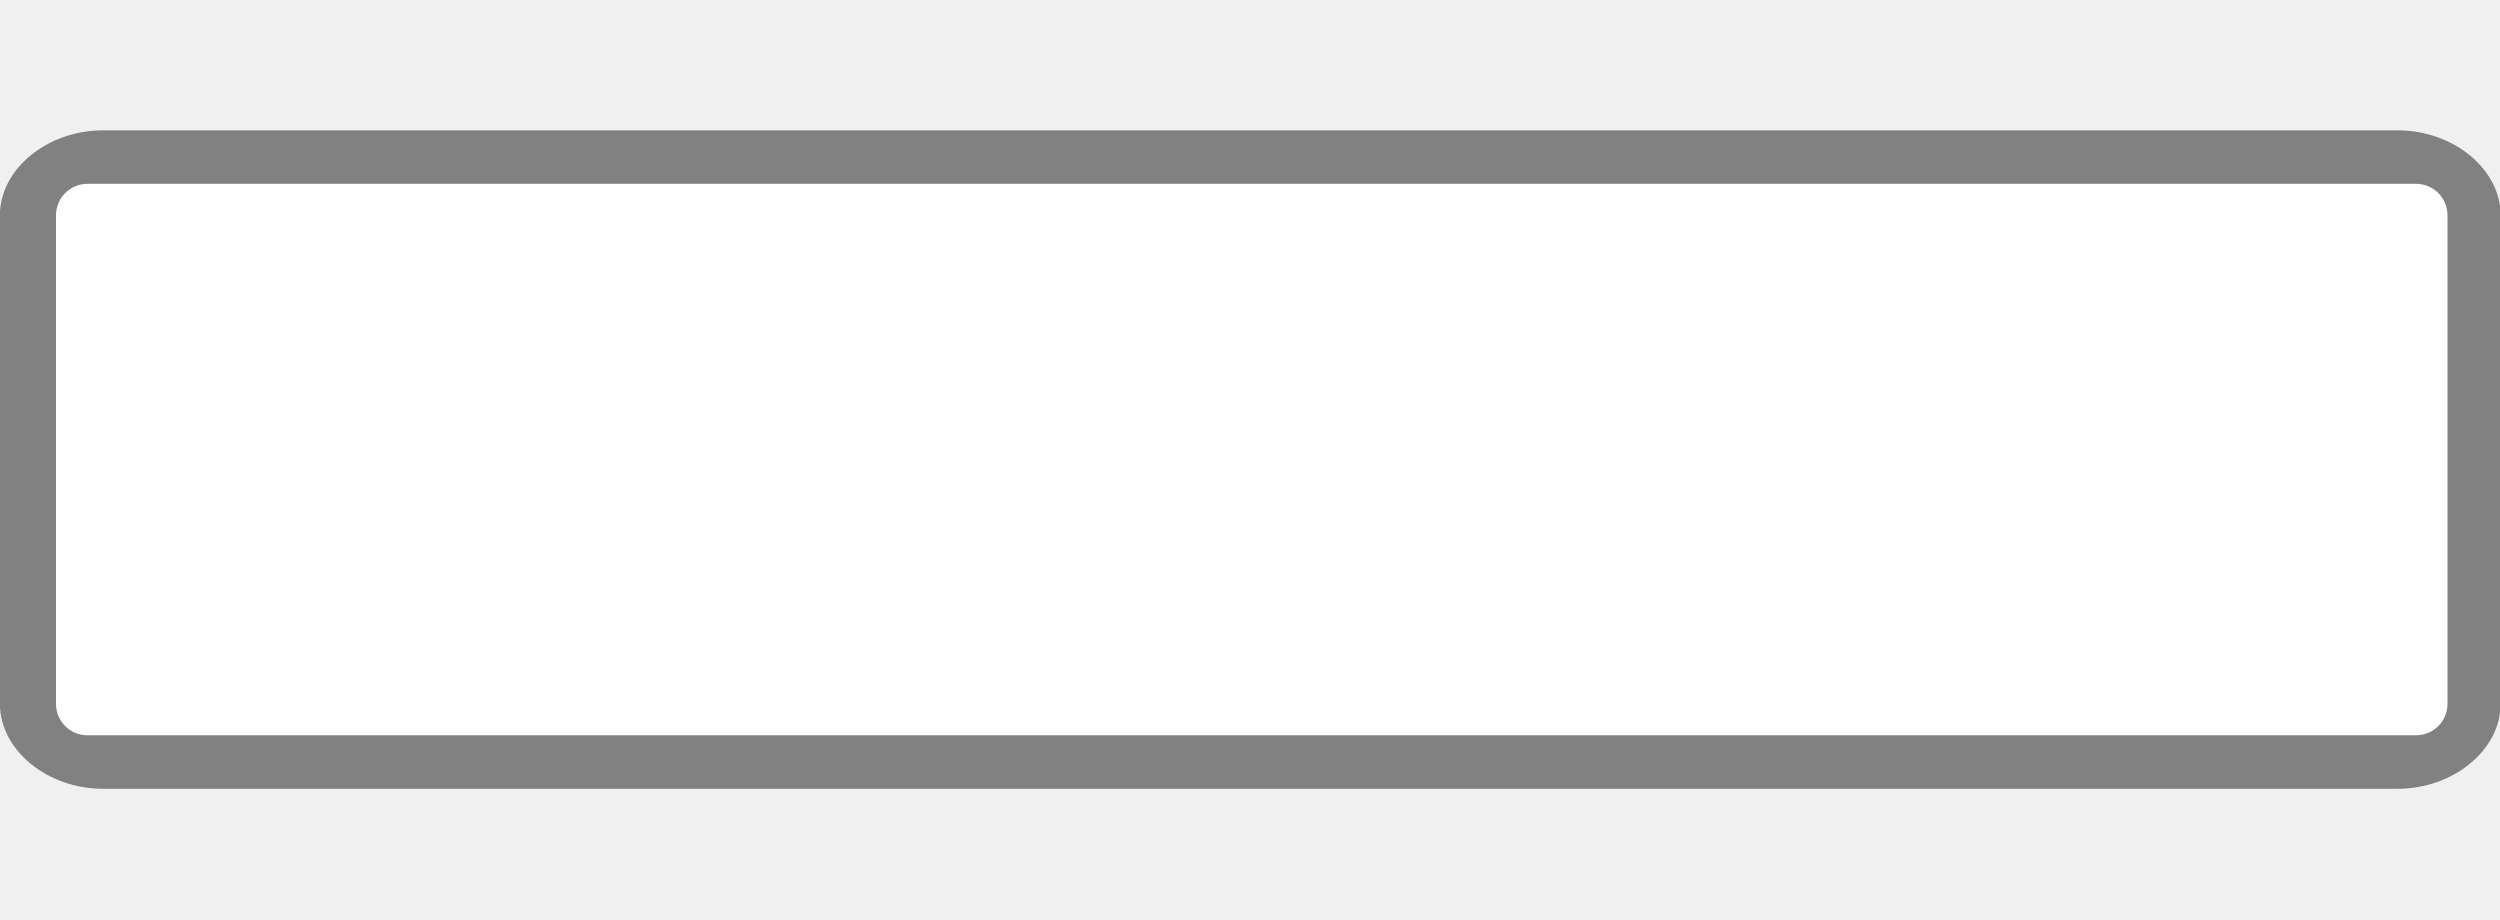
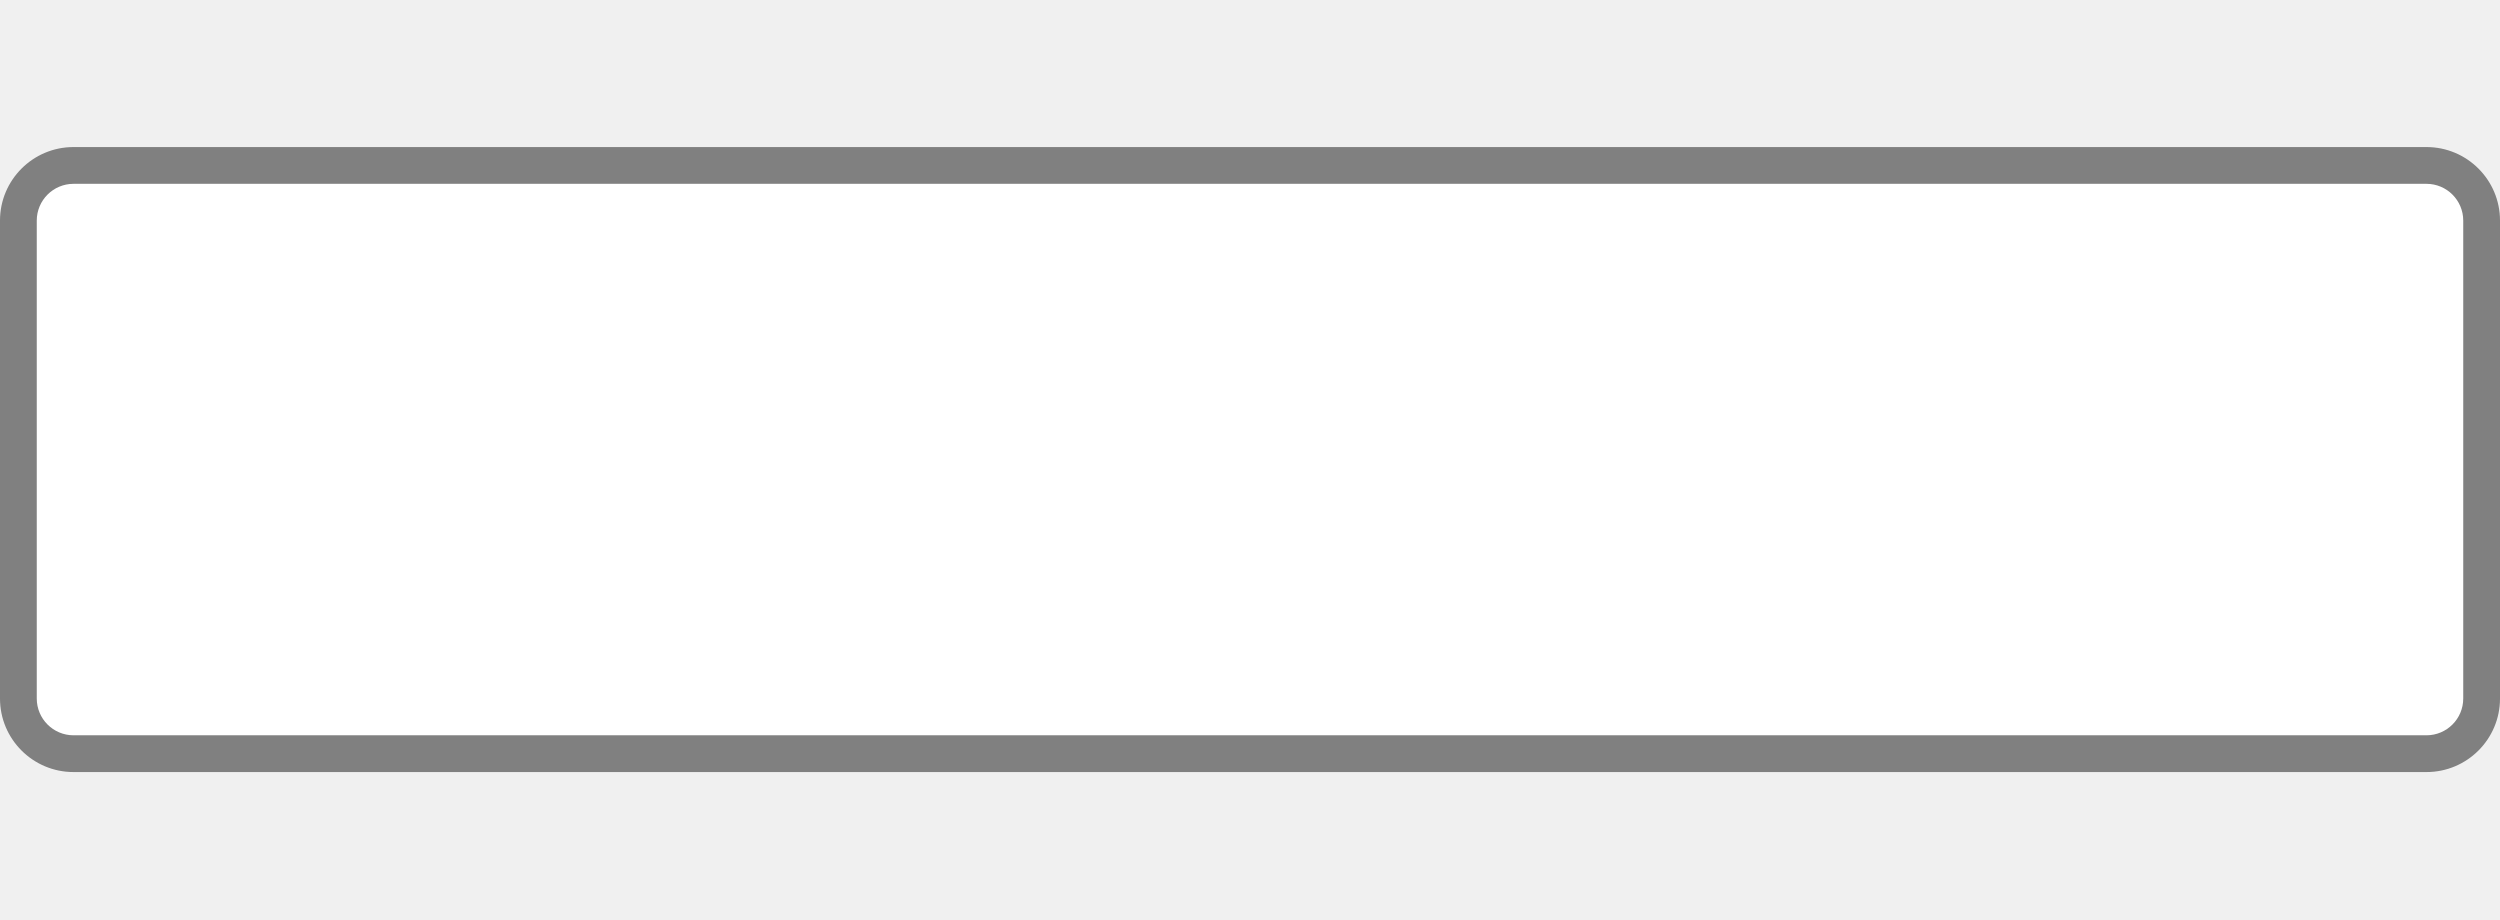
<svg xmlns="http://www.w3.org/2000/svg" width="68" height="25" viewBox="0 0 68 25" fill="none">
  <g clip-path="url(#clip0)">
-     <path opacity="0.701" fill-rule="evenodd" clip-rule="evenodd" d="M2.804 3.545C1.28 3.545 -0.002 4.601 -0.002 5.855V19.145C-0.002 20.399 1.28 21.455 2.804 21.455H65.211C66.735 21.455 68.017 20.399 68.017 19.145V5.855C68.017 4.601 66.735 3.545 65.211 3.545H2.804V3.545Z" fill="#515151" />
-     <path d="M65.716 5H2.379C1.906 5 1.523 5.383 1.523 5.856V19.145C1.523 19.617 1.906 20 2.379 20H65.716C66.189 20 66.572 19.617 66.572 19.145V5.856C66.572 5.383 66.189 5 65.716 5Z" fill="white" />
+     <rect y="4" width="68" height="17" rx="2" fill="#515151" fill-opacity="0.7" />
+     <path d="M1 6C1 5.448 1.448 5 2 5H66C66.552 5 67 5.448 67 6V19C67 19.552 66.552 20 66 20H2C1.448 20 1 19.552 1 19V6Z" fill="white" />
  </g>
  <defs>
    <clipPath id="clip0">
      <path d="M0 0H68V25H0V0Z" fill="white" />
    </clipPath>
  </defs>
</svg>
